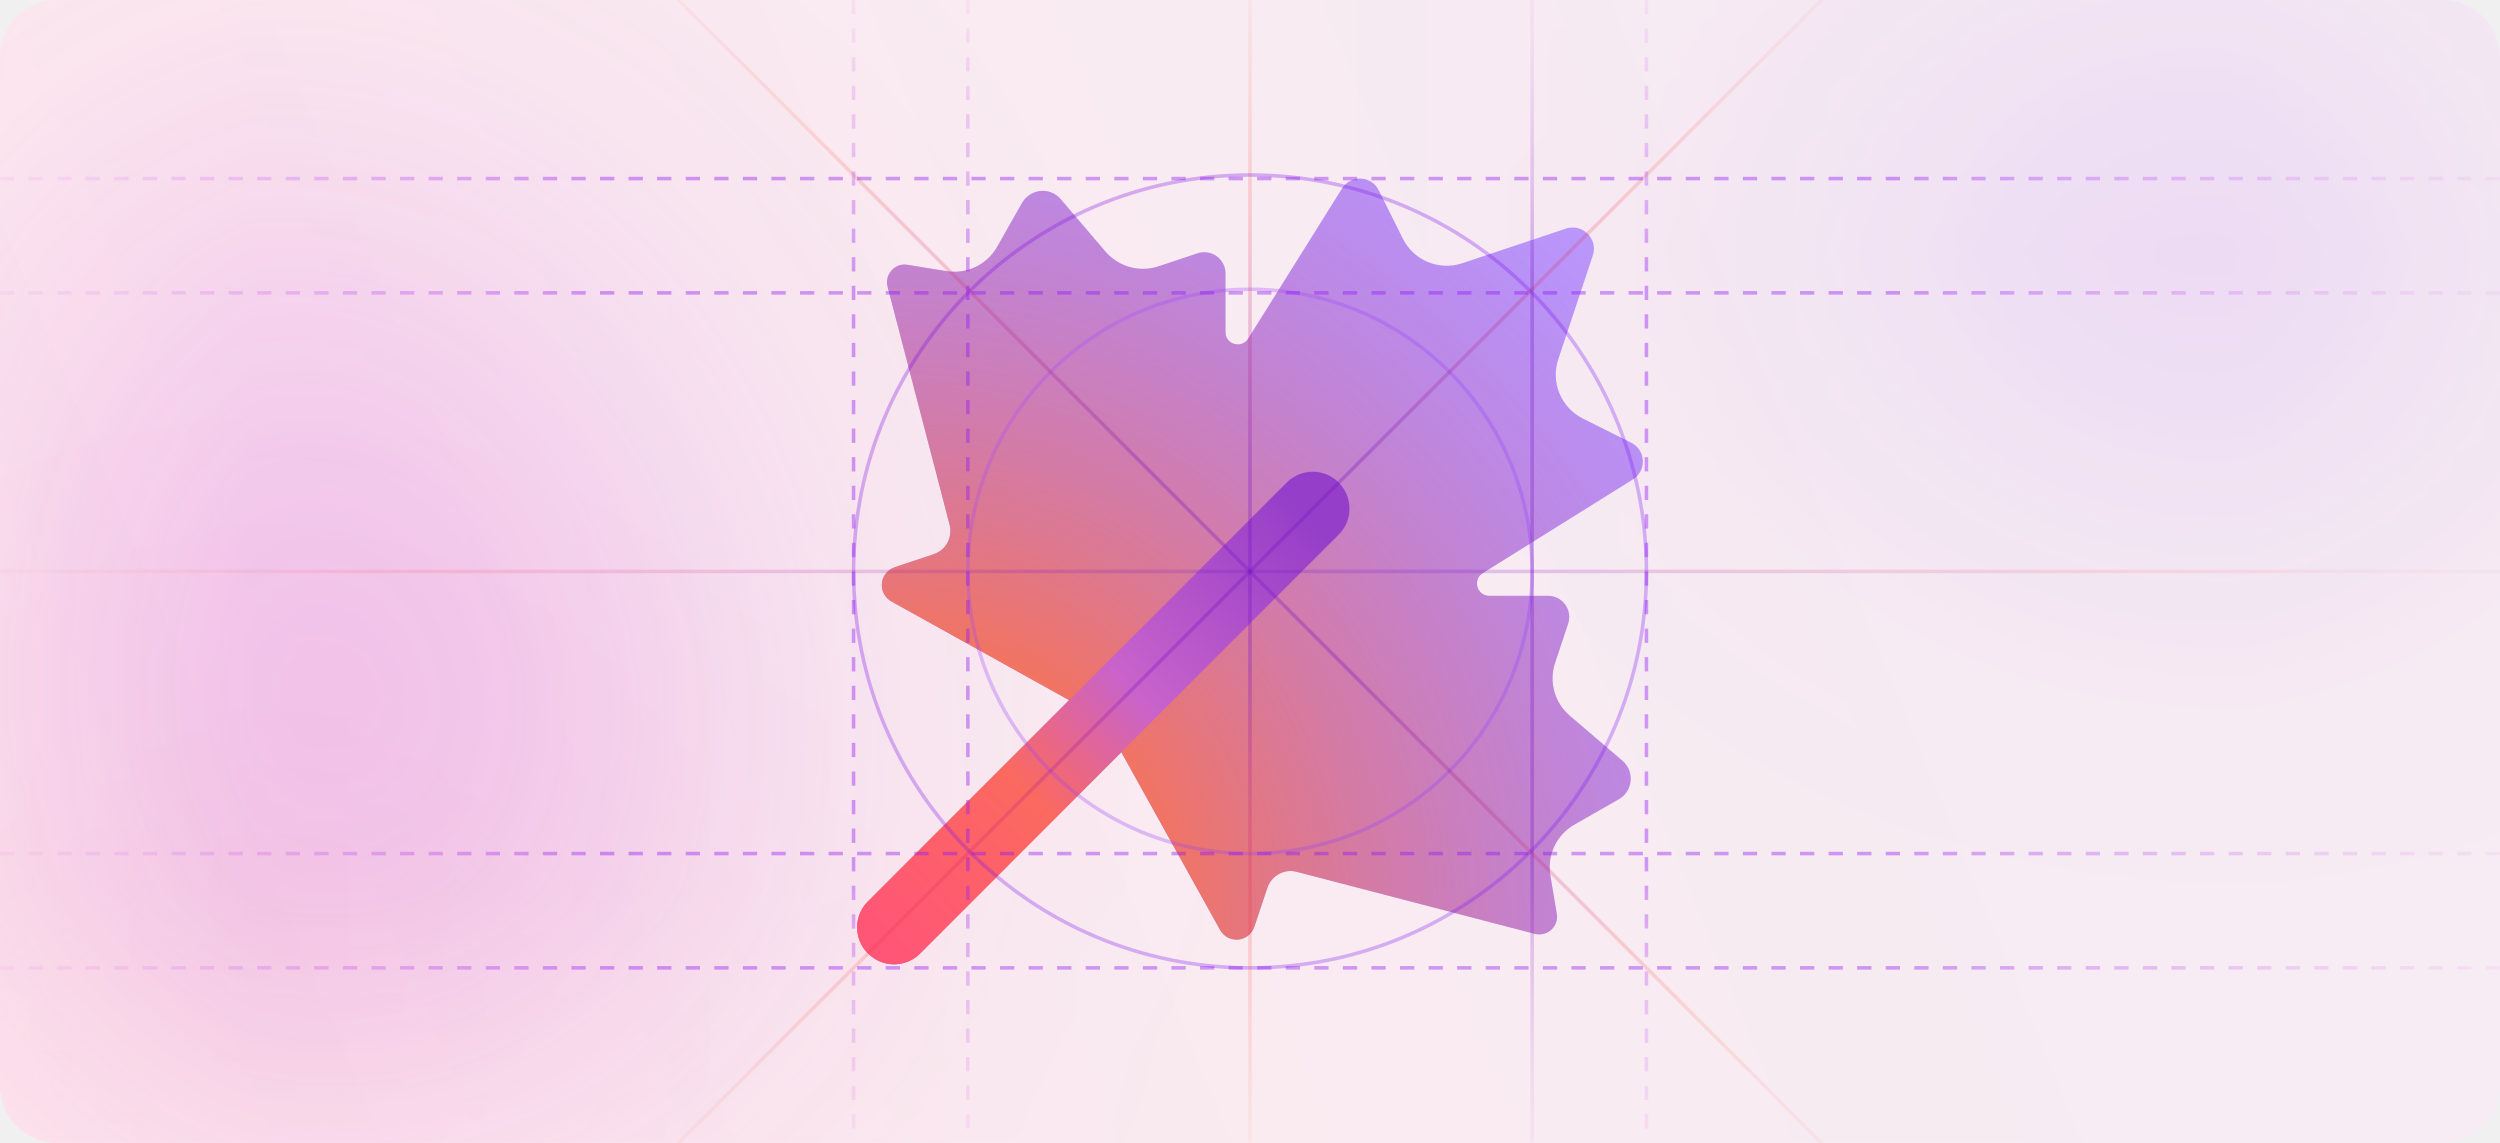
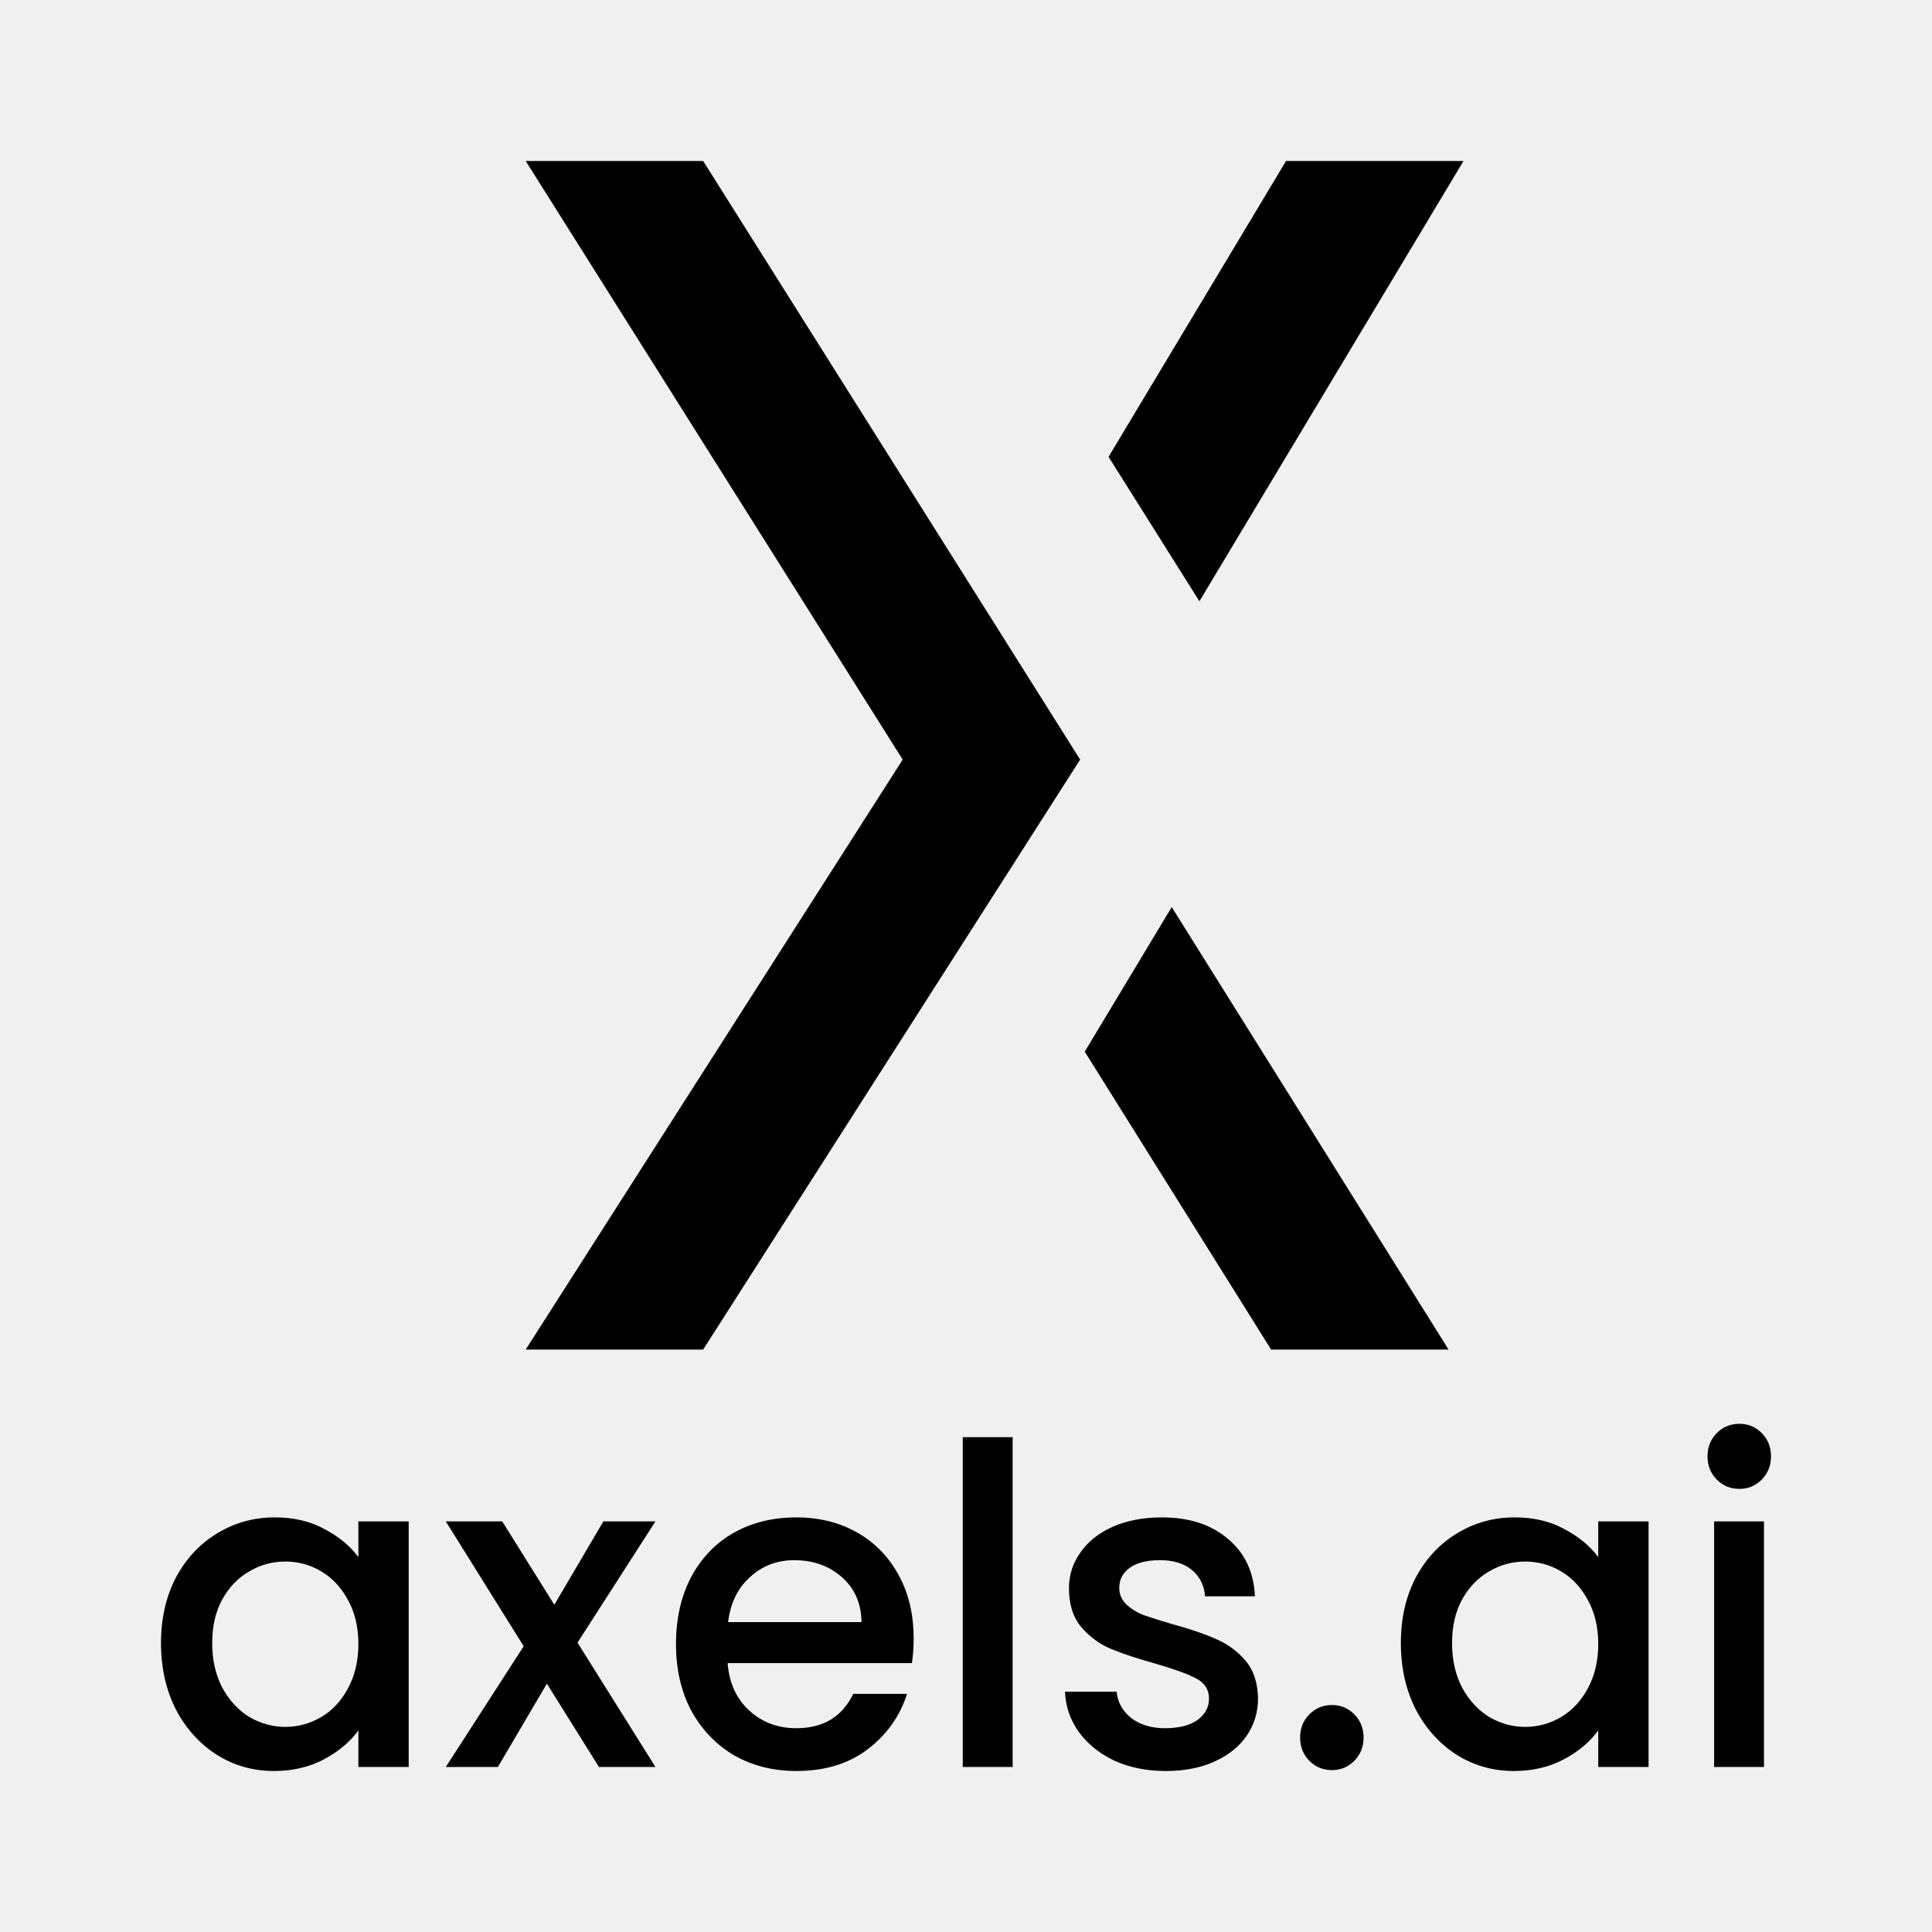
- <svg xmlns="http://www.w3.org/2000/svg" width="700" height="320" viewBox="0 0 700 320" fill="none">
-   <g clip-path="url(#clip0_39_1494)">
-     <rect width="700" height="320" rx="16" fill="white" />
-     <rect width="700" height="320" rx="16" fill="url(#paint0_linear_39_1494)" />
-     <g opacity="0.8" filter="url(#filter0_f_39_1494)">
-       <circle cx="660" cy="-60" r="160" fill="#7000FF" fill-opacity="0.31" />
-     </g>
-     <g opacity="0.8" filter="url(#filter1_f_39_1494)">
-       <circle cx="20" cy="213" r="160" fill="#C01BDB" fill-opacity="0.33" />
-     </g>
-     <g opacity="0.8" filter="url(#filter2_f_39_1494)">
-       <circle cx="660" cy="480" r="160" fill="#B010B4" fill-opacity="0.52" />
-     </g>
-     <g opacity="0.8" filter="url(#filter3_f_39_1494)">
-       <circle cx="20" cy="413" r="160" fill="#FF0000" fill-opacity="0.22" />
-     </g>
-     <path d="M386.015 53.222L392.803 66.842C395.854 72.943 402.943 75.865 409.43 73.716L438.474 64.006C439.076 63.792 439.72 63.706 440.365 63.706C443.63 63.706 446.294 66.37 446.294 69.635C446.294 70.279 446.208 70.924 445.993 71.525L436.326 100.569C434.135 107.057 437.1 114.146 443.201 117.197L456.777 123.985C458.754 124.973 460 126.992 460 129.227C460 131.246 458.969 133.136 457.25 134.211L415.188 160.462C412.223 162.309 413.555 166.821 416.992 166.821H433.448C436.713 166.821 439.377 169.484 439.377 172.75C439.377 173.394 439.291 174.039 439.076 174.64L435.424 185.596C433.662 190.881 435.252 196.724 439.506 200.376L454.285 213.008C455.746 214.253 456.606 216.101 456.606 218.034C456.606 220.44 455.317 222.632 453.254 223.792L440.838 230.881C435.854 233.716 433.147 239.388 434.092 245.059L435.897 255.843C435.94 256.101 435.983 256.402 435.983 256.66C435.983 259.925 432.889 262.288 429.71 261.472L363.115 244.114C359.635 243.169 356.025 245.145 354.865 248.582L351.213 259.495C350.483 261.643 348.507 263.104 346.23 263.104C344.296 263.104 342.578 262.073 341.632 260.397L313.964 210.603L257.637 266.971C253.598 271.01 247.068 271.01 243.072 266.971H243.029C238.99 262.932 238.99 256.402 243.029 252.406L299.357 196.057L249.602 168.41C247.927 167.465 246.896 165.704 246.896 163.813C246.896 161.536 248.356 159.56 250.505 158.829L261.418 155.177C264.855 154.06 266.788 150.451 265.886 146.928L248.528 80.333C247.669 77.154 250.075 74.06 253.34 74.06C253.598 74.06 253.899 74.103 254.157 74.146L264.941 75.908C270.612 76.853 276.283 74.189 279.162 69.162L286.208 56.745C287.411 54.726 289.602 53.437 291.965 53.437C293.899 53.437 295.746 54.297 296.992 55.757L309.581 70.494C313.233 74.705 319.076 76.337 324.361 74.576L335.317 70.924C335.961 70.709 336.563 70.623 337.207 70.623C340.472 70.623 343.136 73.287 343.136 76.552V93.007C343.136 96.445 347.647 97.734 349.495 94.812L375.789 52.75C376.863 51.031 378.754 50 380.773 50C383.007 50 385.027 51.246 386.015 53.222Z" fill="white" />
-     <path d="M386.015 53.222L392.803 66.842C395.854 72.943 402.943 75.865 409.43 73.716L438.474 64.006C439.076 63.792 439.72 63.706 440.365 63.706C443.63 63.706 446.294 66.37 446.294 69.635C446.294 70.279 446.208 70.924 445.993 71.525L436.326 100.569C434.135 107.057 437.1 114.146 443.201 117.197L456.777 123.985C458.754 124.973 460 126.992 460 129.227C460 131.246 458.969 133.136 457.25 134.211L415.188 160.462C412.223 162.309 413.555 166.821 416.992 166.821H433.448C436.713 166.821 439.377 169.484 439.377 172.75C439.377 173.394 439.291 174.039 439.076 174.64L435.424 185.596C433.662 190.881 435.252 196.724 439.506 200.376L454.285 213.008C455.746 214.253 456.606 216.101 456.606 218.034C456.606 220.44 455.317 222.632 453.254 223.792L440.838 230.881C435.854 233.716 433.147 239.388 434.092 245.059L435.897 255.843C435.94 256.101 435.983 256.402 435.983 256.66C435.983 259.925 432.889 262.288 429.71 261.472L363.115 244.114C359.635 243.169 356.025 245.145 354.865 248.582L351.213 259.495C350.483 261.643 348.507 263.104 346.23 263.104C344.296 263.104 342.578 262.073 341.632 260.397L313.964 210.603L257.637 266.971C253.598 271.01 247.068 271.01 243.072 266.971H243.029C238.99 262.932 238.99 256.402 243.029 252.406L299.357 196.057L249.602 168.41C247.927 167.465 246.896 165.704 246.896 163.813C246.896 161.536 248.356 159.56 250.505 158.829L261.418 155.177C264.855 154.06 266.788 150.451 265.886 146.928L248.528 80.333C247.669 77.154 250.075 74.06 253.34 74.06C253.598 74.06 253.899 74.103 254.157 74.146L264.941 75.908C270.612 76.853 276.283 74.189 279.162 69.162L286.208 56.745C287.411 54.726 289.602 53.437 291.965 53.437C293.899 53.437 295.746 54.297 296.992 55.757L309.581 70.494C313.233 74.705 319.076 76.337 324.361 74.576L335.317 70.924C335.961 70.709 336.563 70.623 337.207 70.623C340.472 70.623 343.136 73.287 343.136 76.552V93.007C343.136 96.445 347.647 97.734 349.495 94.812L375.789 52.75C376.863 51.031 378.754 50 380.773 50C383.007 50 385.027 51.246 386.015 53.222Z" fill="url(#paint1_radial_39_1494)" />
-     <path d="M386.015 53.222L392.803 66.842C395.854 72.943 402.943 75.865 409.43 73.716L438.474 64.006C439.076 63.792 439.72 63.706 440.365 63.706C443.63 63.706 446.294 66.37 446.294 69.635C446.294 70.279 446.208 70.924 445.993 71.525L436.326 100.569C434.135 107.057 437.1 114.146 443.201 117.197L456.777 123.985C458.754 124.973 460 126.992 460 129.227C460 131.246 458.969 133.136 457.25 134.211L415.188 160.462C412.223 162.309 413.555 166.821 416.992 166.821H433.448C436.713 166.821 439.377 169.484 439.377 172.75C439.377 173.394 439.291 174.039 439.076 174.64L435.424 185.596C433.662 190.881 435.252 196.724 439.506 200.376L454.285 213.008C455.746 214.253 456.606 216.101 456.606 218.034C456.606 220.44 455.317 222.632 453.254 223.792L440.838 230.881C435.854 233.716 433.147 239.388 434.092 245.059L435.897 255.843C435.94 256.101 435.983 256.402 435.983 256.66C435.983 259.925 432.889 262.288 429.71 261.472L363.115 244.114C359.635 243.169 356.025 245.145 354.865 248.582L351.213 259.495C350.483 261.643 348.507 263.104 346.23 263.104C344.296 263.104 342.578 262.073 341.632 260.397L313.964 210.603L257.637 266.971C253.598 271.01 247.068 271.01 243.072 266.971H243.029C238.99 262.932 238.99 256.402 243.029 252.406L299.357 196.057L249.602 168.41C247.927 167.465 246.896 165.704 246.896 163.813C246.896 161.536 248.356 159.56 250.505 158.829L261.418 155.177C264.855 154.06 266.788 150.451 265.886 146.928L248.528 80.333C247.669 77.154 250.075 74.06 253.34 74.06C253.598 74.06 253.899 74.103 254.157 74.146L264.941 75.908C270.612 76.853 276.283 74.189 279.162 69.162L286.208 56.745C287.411 54.726 289.602 53.437 291.965 53.437C293.899 53.437 295.746 54.297 296.992 55.757L309.581 70.494C313.233 74.705 319.076 76.337 324.361 74.576L335.317 70.924C335.961 70.709 336.563 70.623 337.207 70.623C340.472 70.623 343.136 73.287 343.136 76.552V93.007C343.136 96.445 347.647 97.734 349.495 94.812L375.789 52.75C376.863 51.031 378.754 50 380.773 50C383.007 50 385.027 51.246 386.015 53.222Z" fill="url(#paint2_radial_39_1494)" />
-     <path d="M243.029 266.971C238.99 262.932 238.99 256.402 243.029 252.406L360.279 135.113C364.318 131.074 370.849 131.074 374.844 135.113C378.84 139.151 378.883 145.682 374.844 149.678L257.637 266.971C253.598 271.01 247.068 271.01 243.072 266.971H243.029Z" fill="url(#paint3_linear_39_1494)" />
-     <circle opacity="0.3" cx="350" cy="160" r="111" stroke="url(#paint4_radial_39_1494)" />
-     <circle opacity="0.3" cx="350" cy="160" r="79" stroke="url(#paint5_radial_39_1494)" />
-     <path opacity="0.3" d="M511 321L189 -1" stroke="url(#paint6_radial_39_1494)" />
-     <path opacity="0.3" d="M189 321L511 -1" stroke="url(#paint7_radial_39_1494)" />
-     <path opacity="0.2" d="M0 160H700" stroke="url(#paint8_radial_39_1494)" />
-     <path opacity="0.4" d="M271 0L271 320" stroke="url(#paint9_radial_39_1494)" stroke-dasharray="4 4" />
-     <path opacity="0.4" d="M461 0L461 320" stroke="url(#paint10_radial_39_1494)" stroke-dasharray="4 4" />
-     <path opacity="0.3" d="M350 0L350 320" stroke="url(#paint11_radial_39_1494)" />
-     <path opacity="0.3" d="M429 0L429 320" stroke="url(#paint12_radial_39_1494)" />
-     <path opacity="0.4" d="M239 0L239 320" stroke="url(#paint13_radial_39_1494)" stroke-dasharray="4 4" />
-     <path opacity="0.4" d="M0 50H700" stroke="url(#paint14_radial_39_1494)" stroke-dasharray="4 4" />
-     <path opacity="0.4" d="M0 82H700" stroke="url(#paint15_radial_39_1494)" stroke-dasharray="4 4" />
-     <path opacity="0.4" d="M0 271H700" stroke="url(#paint16_radial_39_1494)" stroke-dasharray="4 4" />
-     <path opacity="0.4" d="M0 239H700" stroke="url(#paint17_radial_39_1494)" stroke-dasharray="4 4" />
-   </g>
-   <defs>
-     <filter id="filter0_f_39_1494" x="260" y="-460" width="800" height="800" filterUnits="userSpaceOnUse" color-interpolation-filters="sRGB">
-       <feFlood flood-opacity="0" result="BackgroundImageFix" />
-       <feBlend mode="normal" in="SourceGraphic" in2="BackgroundImageFix" result="shape" />
-       <feGaussianBlur stdDeviation="120" result="effect1_foregroundBlur_39_1494" />
-     </filter>
-     <filter id="filter1_f_39_1494" x="-380" y="-187" width="800" height="800" filterUnits="userSpaceOnUse" color-interpolation-filters="sRGB">
-       <feFlood flood-opacity="0" result="BackgroundImageFix" />
-       <feBlend mode="normal" in="SourceGraphic" in2="BackgroundImageFix" result="shape" />
-       <feGaussianBlur stdDeviation="120" result="effect1_foregroundBlur_39_1494" />
-     </filter>
-     <filter id="filter2_f_39_1494" x="260" y="80" width="800" height="800" filterUnits="userSpaceOnUse" color-interpolation-filters="sRGB">
-       <feFlood flood-opacity="0" result="BackgroundImageFix" />
-       <feBlend mode="normal" in="SourceGraphic" in2="BackgroundImageFix" result="shape" />
-       <feGaussianBlur stdDeviation="120" result="effect1_foregroundBlur_39_1494" />
-     </filter>
-     <filter id="filter3_f_39_1494" x="-380" y="13" width="800" height="800" filterUnits="userSpaceOnUse" color-interpolation-filters="sRGB">
-       <feFlood flood-opacity="0" result="BackgroundImageFix" />
-       <feBlend mode="normal" in="SourceGraphic" in2="BackgroundImageFix" result="shape" />
-       <feGaussianBlur stdDeviation="120" result="effect1_foregroundBlur_39_1494" />
-     </filter>
-     <linearGradient id="paint0_linear_39_1494" x1="1.04308e-05" y1="320" x2="710.784" y2="26.079" gradientUnits="userSpaceOnUse">
-       <stop stop-color="#F3003A" stop-opacity="0.09" />
-       <stop offset="0.729" stop-color="#951168" stop-opacity="0.08" />
-     </linearGradient>
-     <radialGradient id="paint1_radial_39_1494" cx="0" cy="0" r="1" gradientUnits="userSpaceOnUse" gradientTransform="translate(240 270) rotate(-47.3279) scale(870.459 870.459)">
-       <stop stop-color="#AA82FF" />
-       <stop offset="1" stop-color="#7E42FF" stop-opacity="0" />
-     </radialGradient>
-     <radialGradient id="paint2_radial_39_1494" cx="0" cy="0" r="1" gradientUnits="userSpaceOnUse" gradientTransform="translate(250 255) rotate(-41.7108) scale(308.099 308.099)">
-       <stop offset="0.185" stop-color="#FF7246" />
-       <stop offset="1" stop-color="#A073FF" stop-opacity="0" />
-     </radialGradient>
-     <linearGradient id="paint3_linear_39_1494" x1="384" y1="144" x2="252" y2="270" gradientUnits="userSpaceOnUse">
-       <stop offset="0.072" stop-color="#953EC9" />
-       <stop offset="0.45" stop-color="#C963CB" />
-       <stop offset="0.676" stop-color="#FB695F" />
-       <stop offset="1" stop-color="#FF5577" />
-     </linearGradient>
-     <radialGradient id="paint4_radial_39_1494" cx="0" cy="0" r="1" gradientUnits="userSpaceOnUse" gradientTransform="translate(263 76) rotate(47.663) scale(243.508)">
-       <stop stop-color="#7F06DD" />
-       <stop offset="1" stop-color="#7B1AF6" />
-     </radialGradient>
-     <radialGradient id="paint5_radial_39_1494" cx="0" cy="0" r="1" gradientUnits="userSpaceOnUse" gradientTransform="translate(288.081 100.216) rotate(34.7708) scale(139.899)">
-       <stop stop-color="#AE46FF" />
-       <stop offset="1" stop-color="#9240FB" />
-     </radialGradient>
-     <radialGradient id="paint6_radial_39_1494" cx="0" cy="0" r="1" gradientUnits="userSpaceOnUse" gradientTransform="translate(350 160) rotate(-135) scale(258.996 182)">
-       <stop offset="0.156" stop-color="#750EC7" />
-       <stop offset="0.583" stop-color="#FA2B2B" stop-opacity="0.57" />
-       <stop offset="1" stop-color="#FA762B" stop-opacity="0" />
-     </radialGradient>
-     <radialGradient id="paint7_radial_39_1494" cx="0" cy="0" r="1" gradientUnits="userSpaceOnUse" gradientTransform="translate(350 160) rotate(-45) scale(258.996 182)">
-       <stop offset="0.156" stop-color="#750EC7" />
-       <stop offset="0.583" stop-color="#FA2B2B" stop-opacity="0.57" />
-       <stop offset="1" stop-color="#FA762B" stop-opacity="0" />
-     </radialGradient>
-     <radialGradient id="paint8_radial_39_1494" cx="0" cy="0" r="1" gradientUnits="userSpaceOnUse" gradientTransform="translate(350 160) scale(398.125 182)">
-       <stop offset="0.156" stop-color="#750EC7" />
-       <stop offset="0.583" stop-color="#FA2B2B" stop-opacity="0.57" />
-       <stop offset="1" stop-color="#FA762B" stop-opacity="0" />
-     </radialGradient>
-     <radialGradient id="paint9_radial_39_1494" cx="0" cy="0" r="1" gradientUnits="userSpaceOnUse" gradientTransform="translate(271 160) rotate(90) scale(182 182)">
-       <stop offset="0.453" stop-color="#9215F5" />
-       <stop offset="1" stop-color="#F983E6" stop-opacity="0" />
-     </radialGradient>
-     <radialGradient id="paint10_radial_39_1494" cx="0" cy="0" r="1" gradientUnits="userSpaceOnUse" gradientTransform="translate(461 160) rotate(90) scale(182 182)">
-       <stop offset="0.453" stop-color="#9215F5" />
-       <stop offset="1" stop-color="#F983E6" stop-opacity="0" />
-     </radialGradient>
-     <radialGradient id="paint11_radial_39_1494" cx="0" cy="0" r="1" gradientUnits="userSpaceOnUse" gradientTransform="translate(350 160) rotate(90) scale(182 182)">
-       <stop offset="0.156" stop-color="#750EC7" />
-       <stop offset="0.583" stop-color="#FA2B2B" stop-opacity="0.57" />
-       <stop offset="1" stop-color="#FA762B" stop-opacity="0" />
-     </radialGradient>
-     <radialGradient id="paint12_radial_39_1494" cx="0" cy="0" r="1" gradientUnits="userSpaceOnUse" gradientTransform="translate(429 160) rotate(90) scale(182 182)">
-       <stop offset="0.453" stop-color="#750EC7" />
-       <stop offset="1" stop-color="#F983E6" stop-opacity="0" />
-     </radialGradient>
-     <radialGradient id="paint13_radial_39_1494" cx="0" cy="0" r="1" gradientUnits="userSpaceOnUse" gradientTransform="translate(239 160) rotate(90) scale(182 182)">
-       <stop offset="0.453" stop-color="#9215F5" />
-       <stop offset="1" stop-color="#F983E6" stop-opacity="0" />
-     </radialGradient>
-     <radialGradient id="paint14_radial_39_1494" cx="0" cy="0" r="1" gradientUnits="userSpaceOnUse" gradientTransform="translate(350 50) scale(398.125 182)">
-       <stop offset="0.453" stop-color="#9215F5" />
-       <stop offset="1" stop-color="#F983E6" stop-opacity="0" />
-     </radialGradient>
-     <radialGradient id="paint15_radial_39_1494" cx="0" cy="0" r="1" gradientUnits="userSpaceOnUse" gradientTransform="translate(350 82) scale(398.125 182)">
-       <stop offset="0.453" stop-color="#9215F5" />
-       <stop offset="1" stop-color="#F983E6" stop-opacity="0" />
-     </radialGradient>
-     <radialGradient id="paint16_radial_39_1494" cx="0" cy="0" r="1" gradientUnits="userSpaceOnUse" gradientTransform="translate(350 271) scale(398.125 182)">
-       <stop offset="0.453" stop-color="#9215F5" />
-       <stop offset="1" stop-color="#F983E6" stop-opacity="0" />
-     </radialGradient>
-     <radialGradient id="paint17_radial_39_1494" cx="0" cy="0" r="1" gradientUnits="userSpaceOnUse" gradientTransform="translate(350 239) scale(398.125 182)">
-       <stop offset="0.453" stop-color="#9215F5" />
-       <stop offset="1" stop-color="#F983E6" stop-opacity="0" />
-     </radialGradient>
-     <clipPath id="clip0_39_1494">
-       <rect width="700" height="320" rx="16" fill="white" />
-     </clipPath>
-   </defs>
+ <svg xmlns="http://www.w3.org/2000/svg" width="48" height="48" viewBox="0 0 48 48" fill="none">
+   <path d="M4 40.822C4 40.209 4.123 39.667 4.37 39.194C4.623 38.722 4.964 38.356 5.392 38.098C5.827 37.832 6.305 37.699 6.827 37.699C7.298 37.699 7.708 37.795 8.056 37.987C8.411 38.172 8.694 38.404 8.904 38.685V37.799H10.154V43.9H8.904V42.992C8.694 43.28 8.407 43.52 8.045 43.712C7.682 43.904 7.269 44 6.805 44C6.291 44 5.819 43.867 5.392 43.601C4.964 43.328 4.623 42.952 4.37 42.472C4.123 41.985 4 41.435 4 40.822ZM8.904 40.844C8.904 40.423 8.817 40.058 8.643 39.748C8.476 39.438 8.255 39.202 7.98 39.039C7.704 38.877 7.407 38.796 7.088 38.796C6.769 38.796 6.472 38.877 6.196 39.039C5.921 39.194 5.696 39.427 5.522 39.737C5.356 40.039 5.272 40.401 5.272 40.822C5.272 41.243 5.356 41.612 5.522 41.929C5.696 42.247 5.921 42.49 6.196 42.66C6.479 42.822 6.776 42.904 7.088 42.904C7.407 42.904 7.704 42.822 7.98 42.66C8.255 42.498 8.476 42.261 8.643 41.951C8.817 41.634 8.904 41.265 8.904 40.844Z" fill="black" />
+   <path d="M14.348 40.811L16.284 43.9H14.881L13.587 41.83L12.37 43.9H11.076L13.011 40.9L11.076 37.799H12.478L13.772 39.87L14.99 37.799H16.284L14.348 40.811Z" fill="black" />
+   <path d="M22.699 40.7C22.699 40.929 22.685 41.136 22.656 41.32H18.078C18.114 41.807 18.292 42.199 18.611 42.494C18.93 42.789 19.321 42.937 19.785 42.937C20.452 42.937 20.923 42.653 21.199 42.084H22.536C22.355 42.645 22.025 43.107 21.547 43.468C21.076 43.823 20.488 44 19.785 44C19.213 44 18.698 43.871 18.241 43.612C17.792 43.347 17.437 42.977 17.176 42.505C16.922 42.025 16.795 41.472 16.795 40.844C16.795 40.217 16.919 39.667 17.165 39.194C17.419 38.714 17.77 38.345 18.22 38.087C18.676 37.828 19.198 37.699 19.785 37.699C20.351 37.699 20.855 37.825 21.297 38.076C21.739 38.327 22.083 38.681 22.33 39.139C22.576 39.589 22.699 40.11 22.699 40.7ZM21.405 40.301C21.398 39.837 21.235 39.464 20.916 39.183C20.597 38.903 20.202 38.762 19.731 38.762C19.303 38.762 18.937 38.903 18.633 39.183C18.328 39.456 18.147 39.829 18.089 40.301H21.405Z" fill="black" />
+   <path d="M25.159 35.706V43.9H23.919V35.706H25.159Z" fill="black" />
+   <path d="M28.961 44C28.49 44 28.066 43.915 27.689 43.745C27.319 43.568 27.025 43.332 26.808 43.037C26.59 42.734 26.474 42.398 26.46 42.029H27.743C27.765 42.287 27.884 42.505 28.102 42.682C28.327 42.852 28.606 42.937 28.939 42.937C29.287 42.937 29.555 42.87 29.744 42.738C29.939 42.597 30.037 42.42 30.037 42.206C30.037 41.977 29.929 41.807 29.711 41.697C29.501 41.586 29.164 41.464 28.7 41.331C28.25 41.206 27.884 41.084 27.602 40.966C27.319 40.848 27.073 40.667 26.862 40.423C26.659 40.18 26.558 39.859 26.558 39.46C26.558 39.135 26.652 38.84 26.841 38.574C27.029 38.301 27.297 38.087 27.645 37.932C28 37.777 28.406 37.699 28.863 37.699C29.544 37.699 30.092 37.877 30.505 38.231C30.925 38.578 31.15 39.054 31.179 39.659H29.939C29.918 39.386 29.809 39.168 29.613 39.006C29.418 38.844 29.153 38.762 28.82 38.762C28.493 38.762 28.243 38.825 28.069 38.951C27.895 39.076 27.808 39.242 27.808 39.449C27.808 39.611 27.866 39.748 27.982 39.859C28.098 39.969 28.24 40.058 28.406 40.124C28.573 40.183 28.82 40.261 29.146 40.357C29.581 40.475 29.936 40.597 30.211 40.722C30.494 40.84 30.737 41.018 30.94 41.254C31.143 41.49 31.248 41.804 31.255 42.195C31.255 42.542 31.161 42.852 30.973 43.125C30.784 43.398 30.516 43.612 30.168 43.767C29.827 43.922 29.425 44 28.961 44Z" fill="black" />
+   <path d="M33.095 43.978C32.87 43.978 32.681 43.9 32.529 43.745C32.377 43.59 32.301 43.398 32.301 43.169C32.301 42.941 32.377 42.749 32.529 42.594C32.681 42.439 32.87 42.361 33.095 42.361C33.312 42.361 33.497 42.439 33.649 42.594C33.801 42.749 33.878 42.941 33.878 43.169C33.878 43.398 33.801 43.59 33.649 43.745C33.497 43.9 33.312 43.978 33.095 43.978Z" fill="black" />
+   <path d="M34.804 40.822C34.804 40.209 34.927 39.667 35.174 39.194C35.428 38.722 35.768 38.356 36.196 38.098C36.631 37.832 37.109 37.699 37.631 37.699C38.102 37.699 38.512 37.795 38.86 37.987C39.215 38.172 39.498 38.404 39.708 38.685V37.799H40.958V43.9H39.708V42.992C39.498 43.28 39.211 43.52 38.849 43.712C38.486 43.904 38.073 44 37.609 44C37.095 44 36.624 43.867 36.196 43.601C35.768 43.328 35.428 42.952 35.174 42.472C34.927 41.985 34.804 41.435 34.804 40.822ZM39.708 40.844C39.708 40.423 39.621 40.058 39.447 39.748C39.28 39.438 39.059 39.202 38.784 39.039C38.508 38.877 38.211 38.796 37.892 38.796C37.573 38.796 37.276 38.877 37.001 39.039C36.725 39.194 36.5 39.427 36.326 39.737C36.16 40.039 36.076 40.401 36.076 40.822C36.076 41.243 36.16 41.612 36.326 41.929C36.5 42.247 36.725 42.49 37.001 42.66C37.283 42.822 37.58 42.904 37.892 42.904C38.211 42.904 38.508 42.822 38.784 42.66C39.059 42.498 39.28 42.261 39.447 41.951C39.621 41.634 39.708 41.265 39.708 40.844Z" fill="black" />
+   <path d="M43.217 36.991C42.992 36.991 42.804 36.913 42.652 36.758C42.499 36.603 42.423 36.411 42.423 36.182C42.423 35.953 42.499 35.761 42.652 35.606C42.804 35.452 42.992 35.374 43.217 35.374C43.435 35.374 43.619 35.452 43.772 35.606C43.924 35.761 44 35.953 44 36.182C44 36.411 43.924 36.603 43.772 36.758C43.619 36.913 43.435 36.991 43.217 36.991ZM43.826 37.799V43.9H42.587V37.799H43.826Z" fill="black" />
+   <path fill-rule="evenodd" clip-rule="evenodd" d="M26.95 26.128L31.58 33.529H35.989L29.111 22.536L26.95 26.128ZM36.36 4H31.951L27.542 11.35L29.799 14.938L36.36 4ZM17.47 4H13.061L22.427 18.872L13.061 33.529H17.47L26.836 18.872L17.47 4Z" fill="black" />
</svg>
